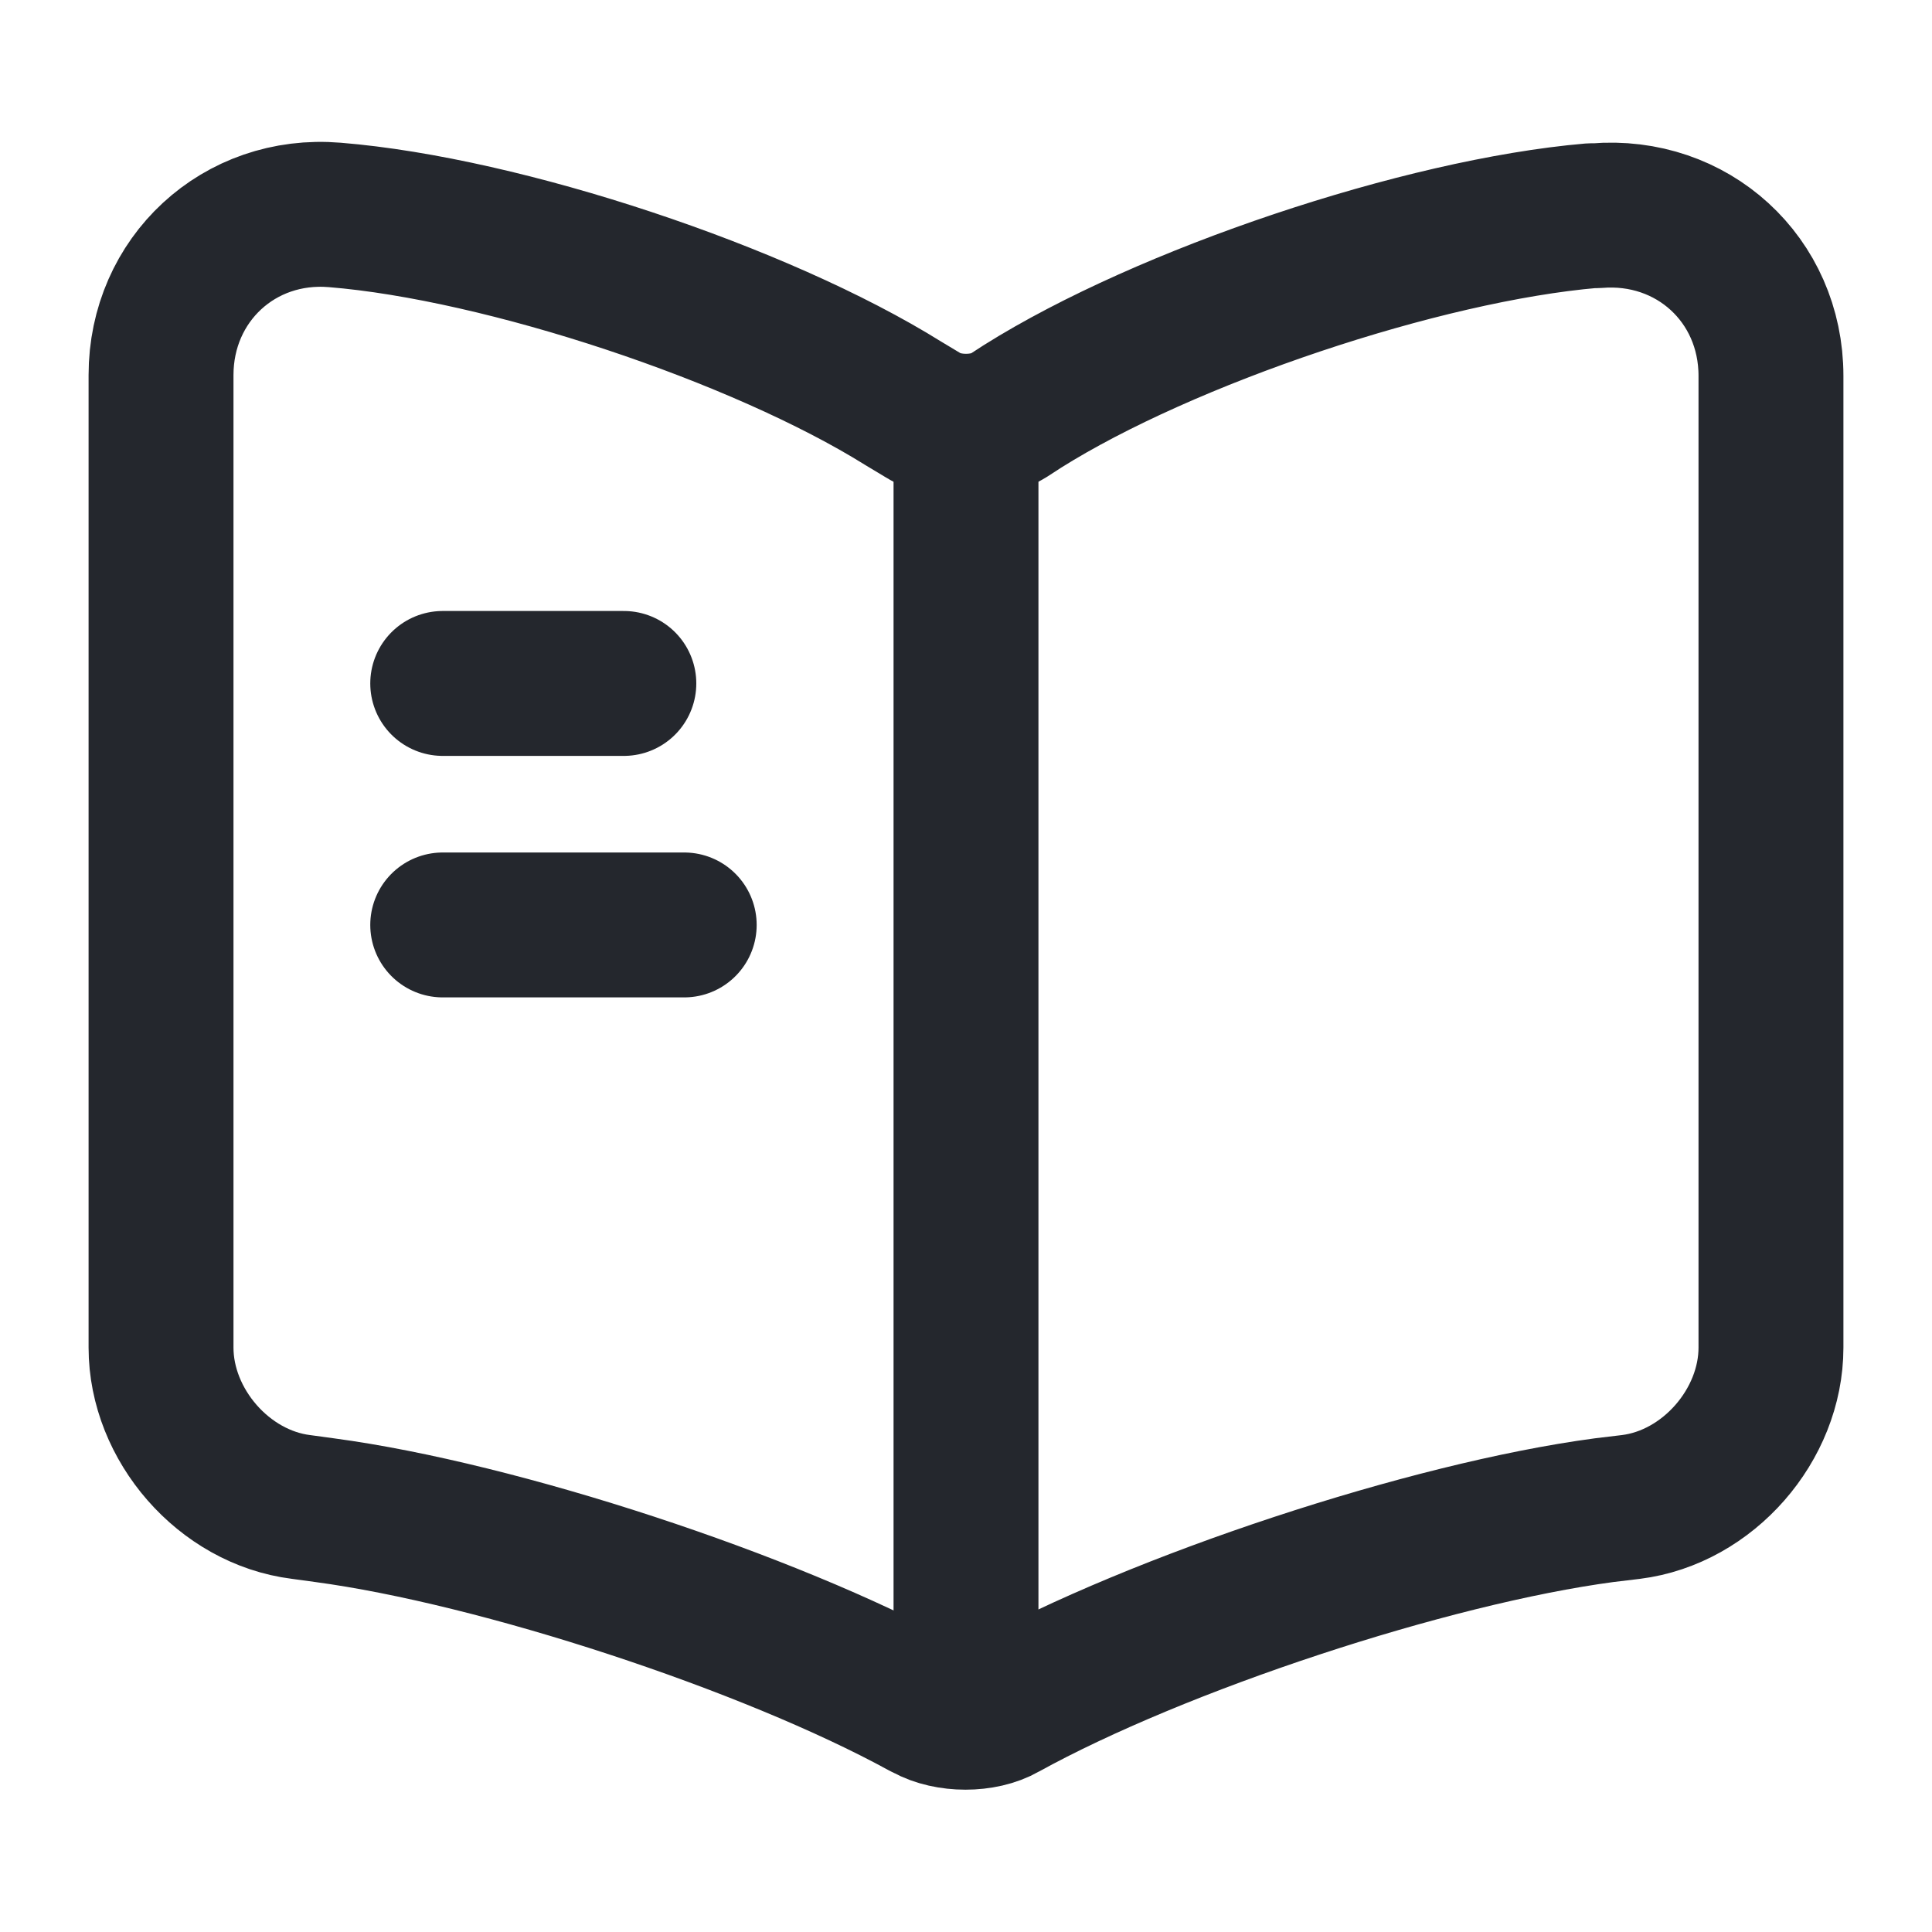
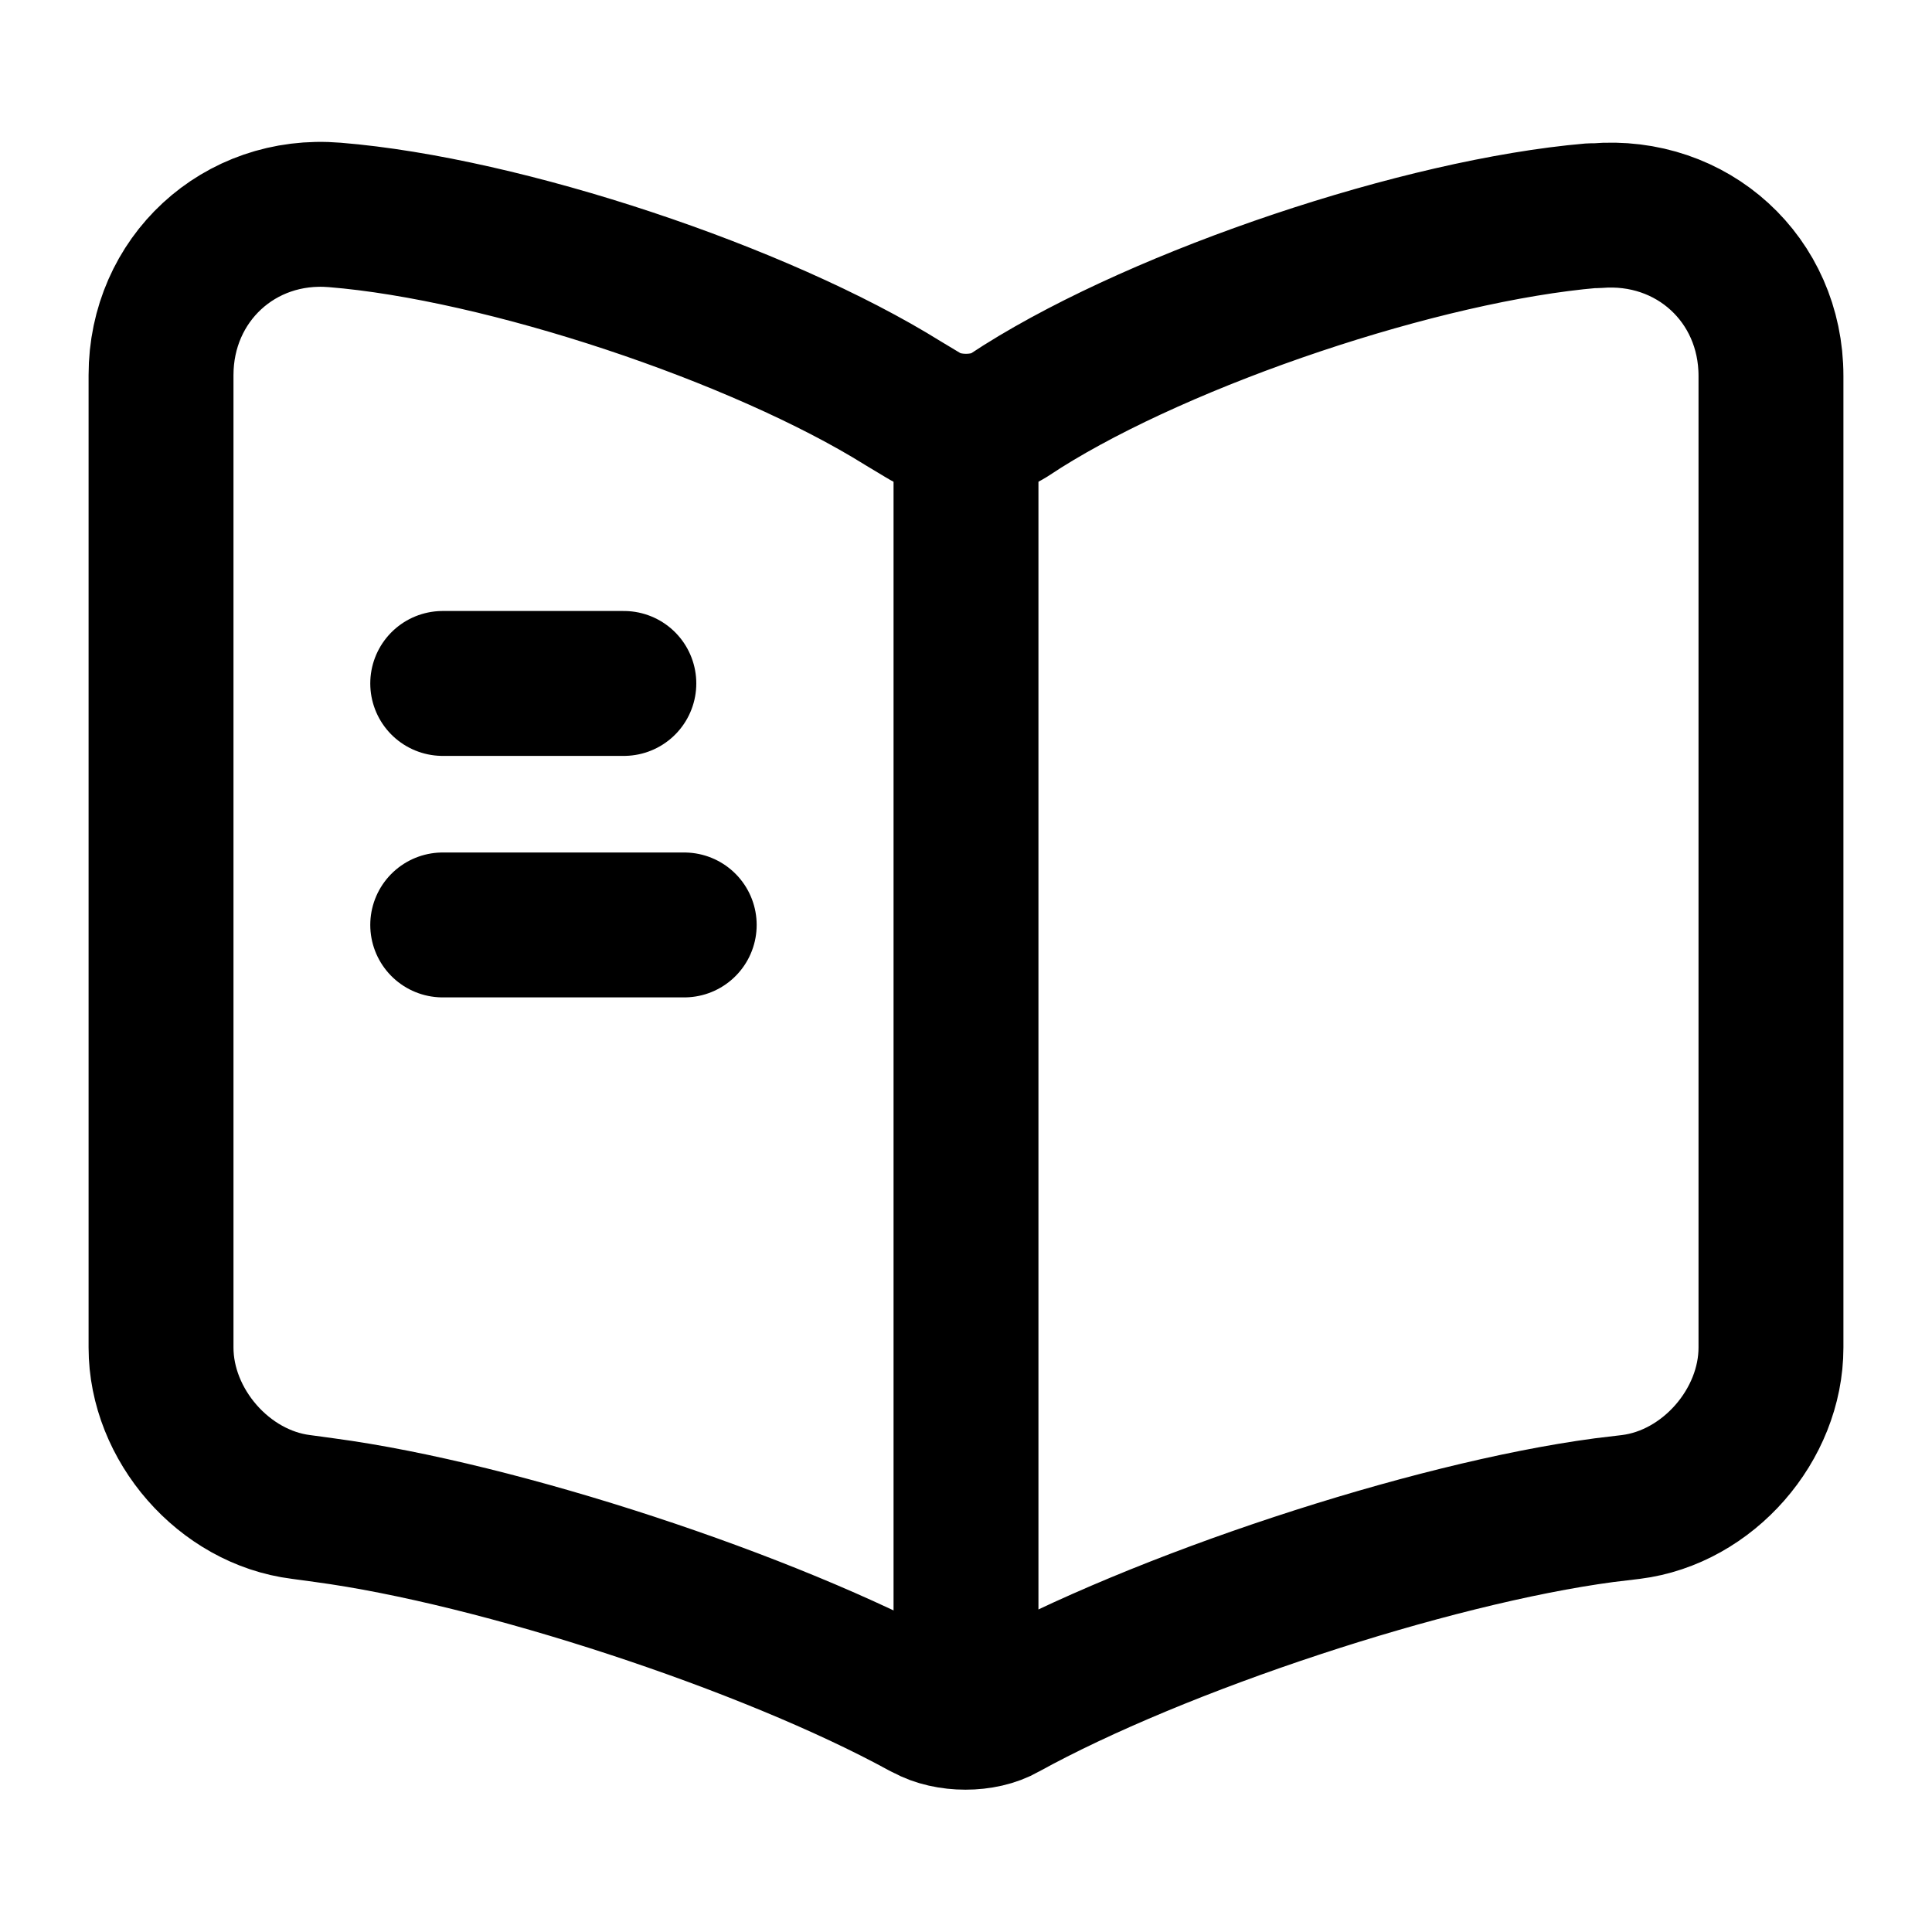
<svg xmlns="http://www.w3.org/2000/svg" width="20" height="20" viewBox="0 0 20 20" fill="none">
-   <path d="M18.333 13.95V3.892C18.333 2.892 17.517 2.15 16.525 2.233H16.475C14.725 2.383 12.066 3.275 10.583 4.208L10.441 4.3C10.2 4.45 9.8 4.45 9.558 4.3L9.35 4.175C7.867 3.25 5.216 2.367 3.466 2.225C2.475 2.142 1.667 2.892 1.667 3.883V13.95C1.667 14.75 2.317 15.5 3.116 15.6L3.358 15.633C5.167 15.875 7.958 16.792 9.558 17.667L9.591 17.683C9.816 17.808 10.175 17.808 10.392 17.683C11.992 16.8 14.791 15.875 16.608 15.633L16.883 15.6C17.683 15.5 18.333 14.75 18.333 13.95Z" stroke="#24272D" stroke-width="1.5" stroke-linecap="round" stroke-linejoin="round" />
-   <path d="M10 4.575V17.075" stroke="#24272D" stroke-width="1.5" stroke-linecap="round" stroke-linejoin="round" />
-   <path d="M6.458 7.075H4.583" stroke="#24272D" stroke-width="1.5" stroke-linecap="round" stroke-linejoin="round" />
-   <path d="M7.083 9.575H4.583" stroke="#24272D" stroke-width="1.5" stroke-linecap="round" stroke-linejoin="round" />
+   <path d="M18.333 13.95V3.892C18.333 2.892 17.517 2.15 16.525 2.233H16.475C14.725 2.383 12.066 3.275 10.583 4.208L10.441 4.3C10.2 4.45 9.8 4.45 9.558 4.3L9.35 4.175C7.867 3.25 5.216 2.367 3.466 2.225C2.475 2.142 1.667 2.892 1.667 3.883V13.95C1.667 14.75 2.317 15.5 3.116 15.6L3.358 15.633C5.167 15.875 7.958 16.792 9.558 17.667L9.591 17.683C9.816 17.808 10.175 17.808 10.392 17.683C11.992 16.8 14.791 15.875 16.608 15.633L16.883 15.6C17.683 15.5 18.333 14.75 18.333 13.95Z" stroke="currentColor" stroke-width="1.5" stroke-linecap="round" stroke-linejoin="round" />
+   <path d="M10 4.575V17.075" stroke="currentColor" stroke-width="1.5" stroke-linecap="round" stroke-linejoin="round" />
+   <path d="M6.458 7.075H4.583" stroke="currentColor" stroke-width="1.5" stroke-linecap="round" stroke-linejoin="round" />
+   <path d="M7.083 9.575H4.583" stroke="currentColor" stroke-width="1.5" stroke-linecap="round" stroke-linejoin="round" />
</svg>
